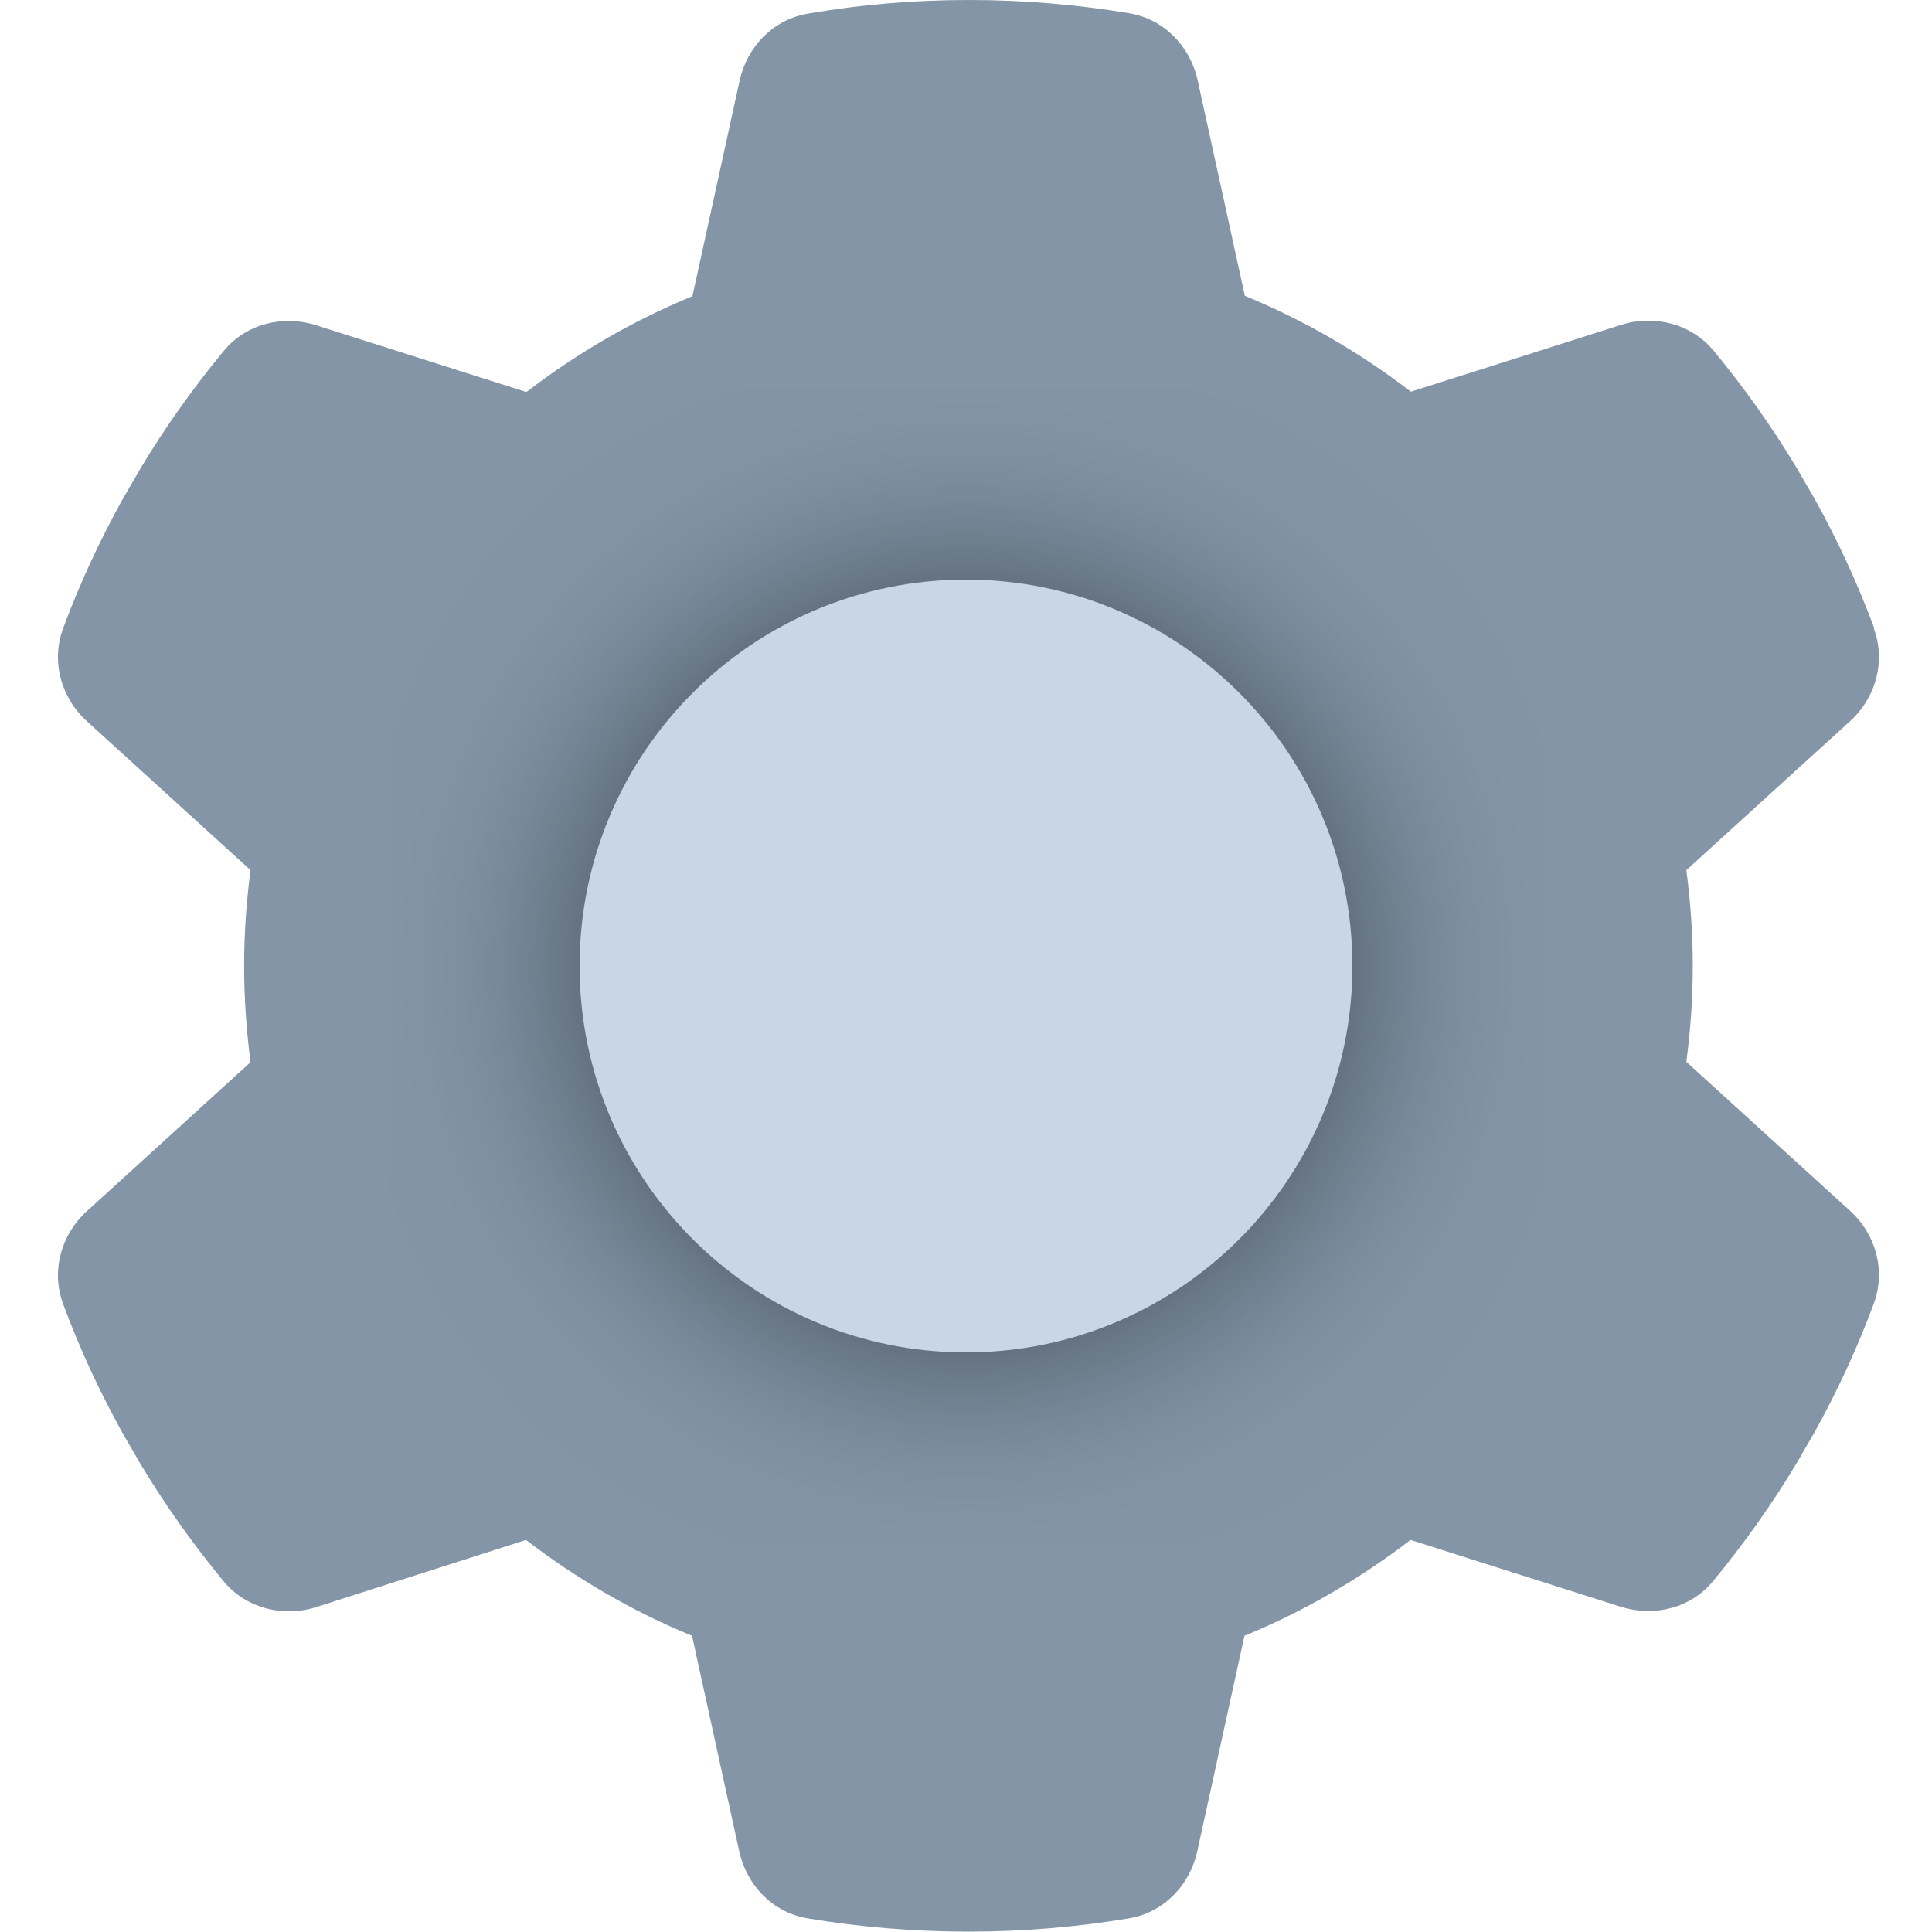
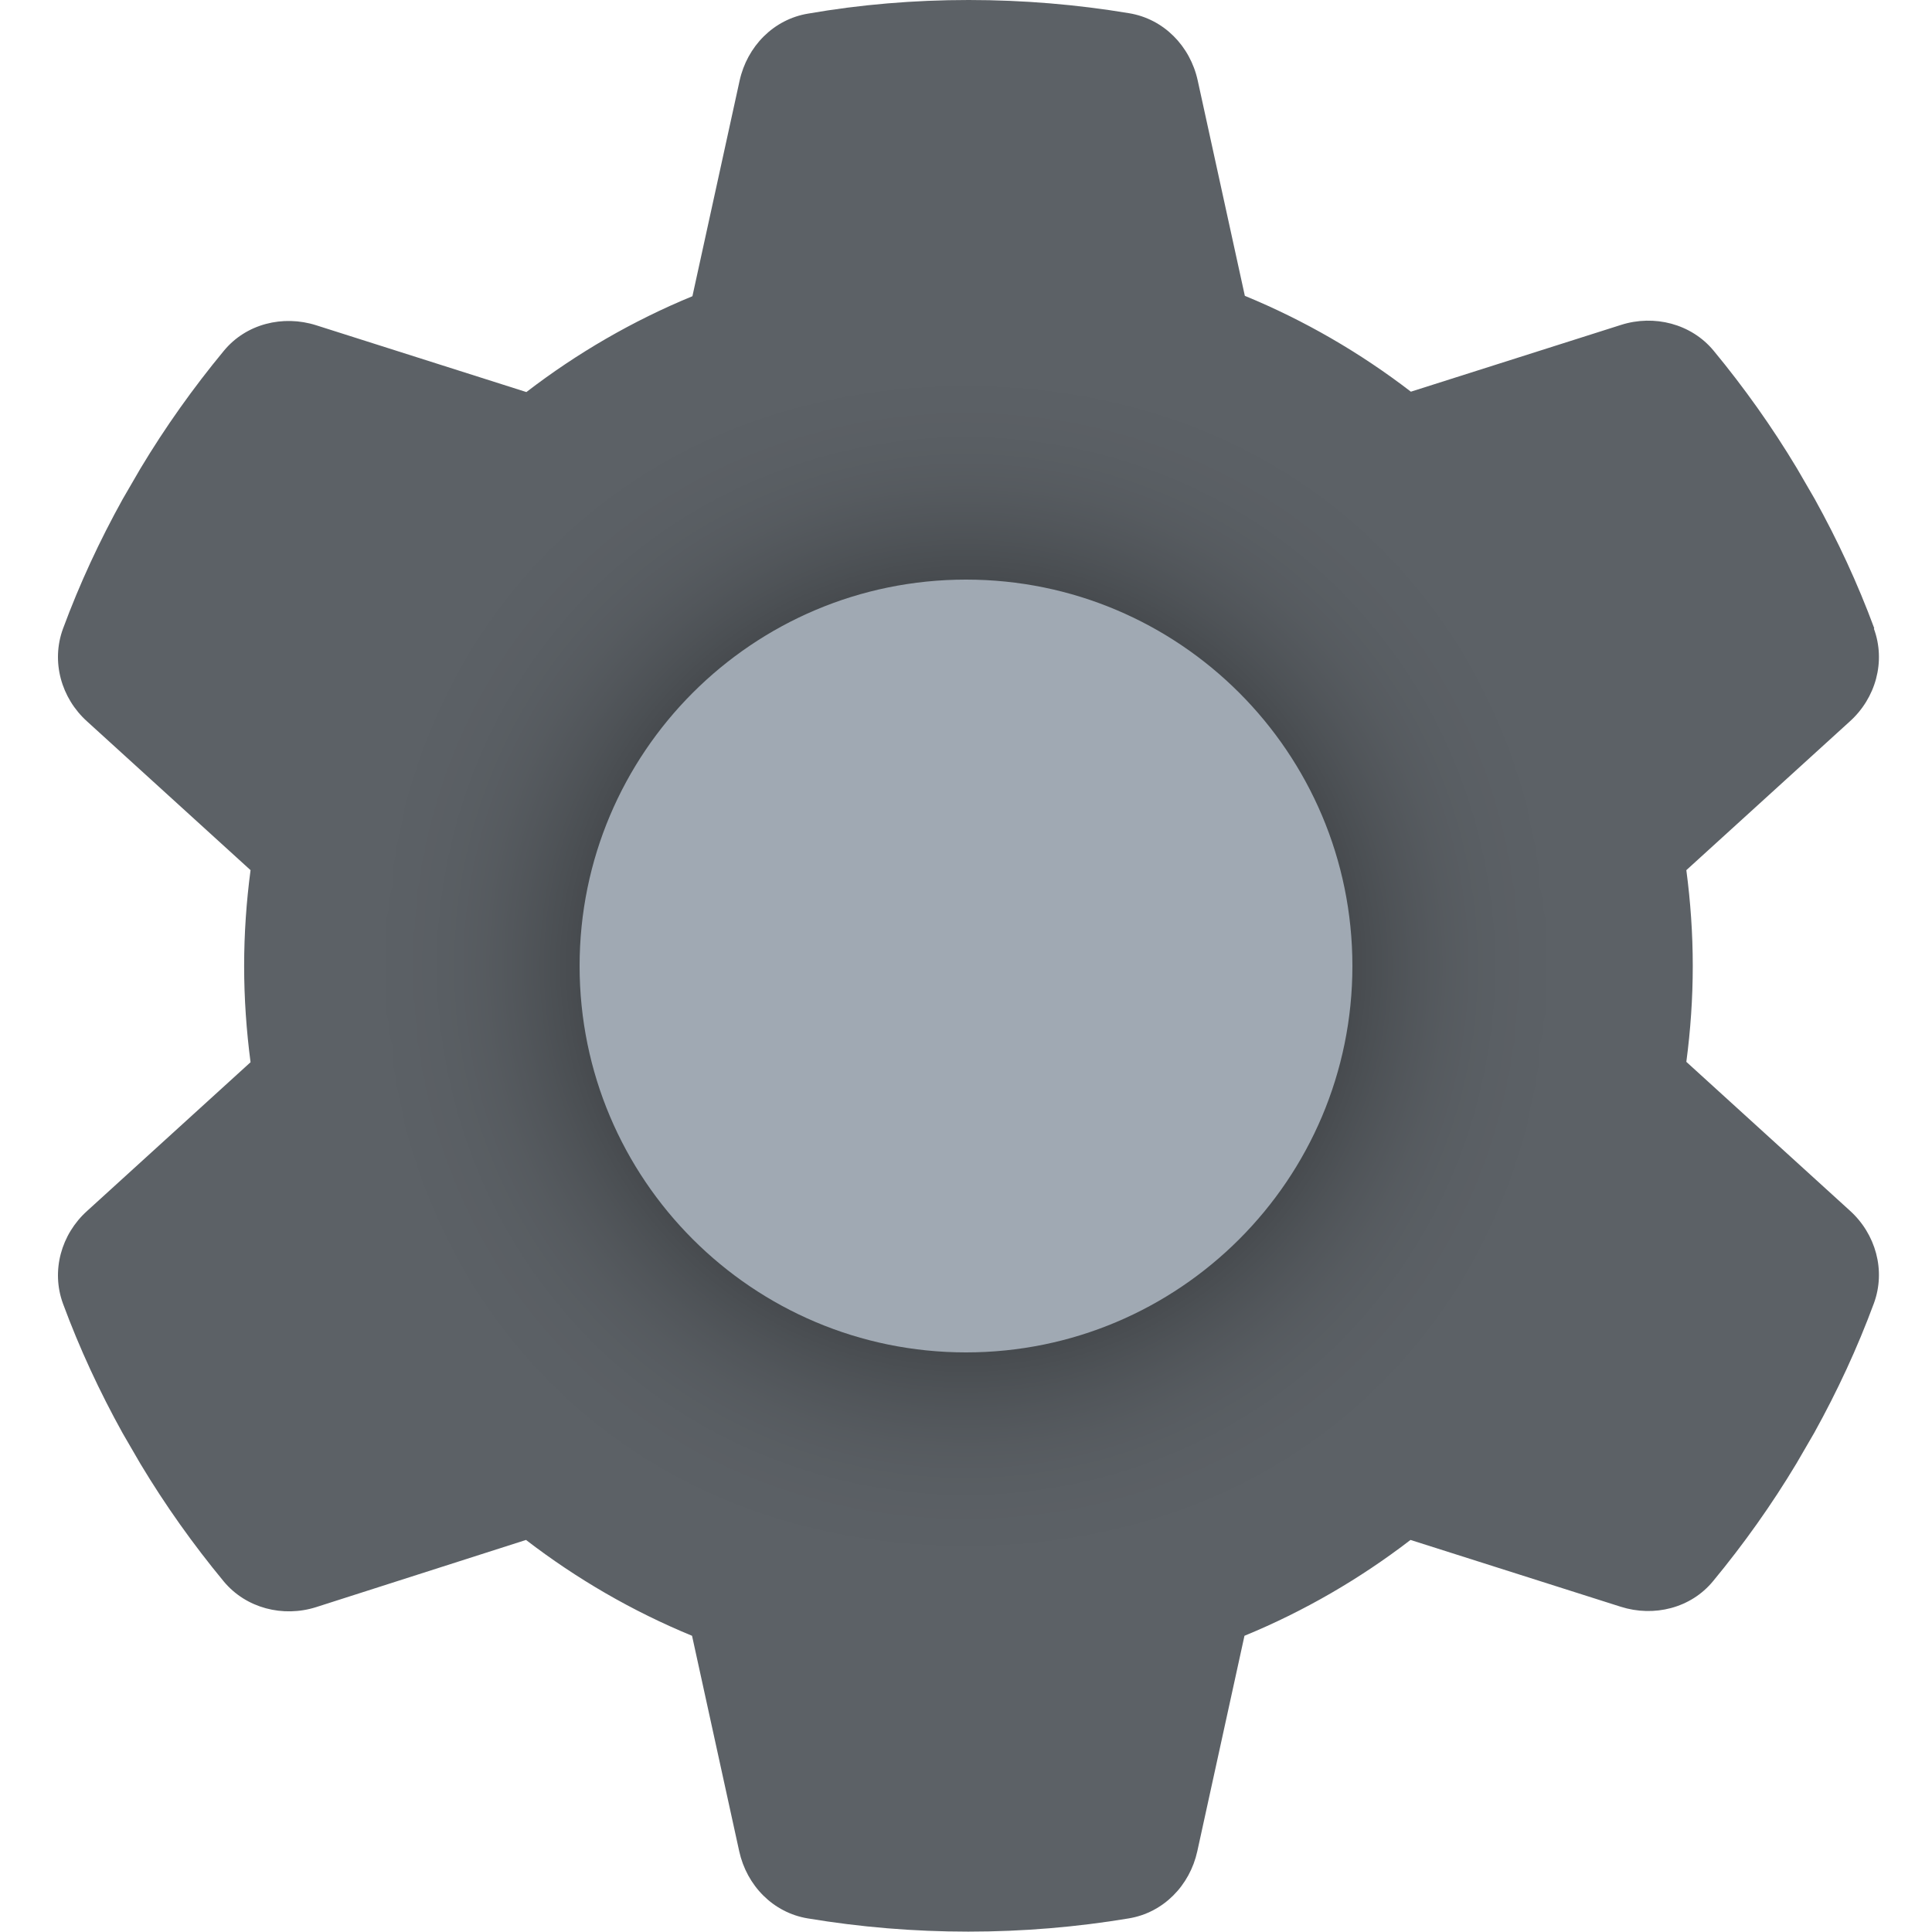
<svg xmlns="http://www.w3.org/2000/svg" width="200" height="200" viewBox="0 0 200 200" fill="none">
-   <path d="M193.984 65.078C195.234 68.477 194.179 72.266 191.484 74.688L174.569 90.078C174.999 93.32 175.234 96.641 175.234 100C175.234 103.359 174.999 106.68 174.569 109.922L191.484 125.312C194.179 127.734 195.234 131.523 193.984 134.922C192.265 139.57 190.194 144.023 187.812 148.32L185.976 151.484C183.398 155.781 180.507 159.844 177.343 163.672C175.038 166.484 171.21 167.422 167.773 166.328L146.015 159.414C140.78 163.438 134.999 166.797 128.827 169.336L123.944 191.641C123.163 195.195 120.429 198.008 116.835 198.594C111.444 199.492 105.898 199.961 100.233 199.961C94.569 199.961 89.023 199.492 83.632 198.594C80.038 198.008 77.304 195.195 76.523 191.641L71.64 169.336C65.468 166.797 59.687 163.438 54.452 159.414L32.733 166.367C29.296 167.461 25.468 166.484 23.163 163.711C19.999 159.883 17.108 155.82 14.53 151.523L12.694 148.359C10.312 144.062 8.241 139.609 6.523 134.961C5.273 131.563 6.327 127.773 9.023 125.352L25.937 109.961C25.507 106.68 25.273 103.359 25.273 100C25.273 96.641 25.507 93.32 25.937 90.078L9.023 74.688C6.327 72.266 5.273 68.477 6.523 65.078C8.241 60.43 10.312 55.977 12.694 51.68L14.53 48.516C17.108 44.219 19.999 40.156 23.163 36.328C25.468 33.516 29.296 32.578 32.733 33.672L54.491 40.586C59.726 36.562 65.507 33.203 71.679 30.664L76.562 8.359C77.343 4.805 80.077 1.992 83.671 1.406C89.062 0.469 94.609 0 100.273 0C105.937 0 111.484 0.469 116.874 1.367C120.468 1.953 123.202 4.766 123.984 8.32L128.866 30.625C135.038 33.164 140.819 36.523 146.054 40.547L167.812 33.633C171.249 32.539 175.077 33.516 177.382 36.289C180.546 40.117 183.437 44.18 186.015 48.477L187.851 51.641C190.234 55.938 192.304 60.391 194.023 65.039L193.984 65.078ZM100.273 131.25C108.561 131.25 116.509 127.958 122.37 122.097C128.23 116.237 131.523 108.288 131.523 100C131.523 91.712 128.23 83.763 122.37 77.903C116.509 72.042 108.561 68.75 100.273 68.75C91.984 68.75 84.036 72.042 78.175 77.903C72.315 83.763 69.023 91.712 69.023 100C69.023 108.288 72.315 116.237 78.175 122.097C84.036 127.958 91.984 131.25 100.273 131.25Z" fill="#8395A7" />
+   <path d="M193.984 65.078C195.234 68.477 194.179 72.266 191.484 74.688L174.569 90.078C174.999 93.32 175.234 96.641 175.234 100C175.234 103.359 174.999 106.68 174.569 109.922L191.484 125.312C194.179 127.734 195.234 131.523 193.984 134.922C192.265 139.57 190.194 144.023 187.812 148.32L185.976 151.484C183.398 155.781 180.507 159.844 177.343 163.672C175.038 166.484 171.21 167.422 167.773 166.328L146.015 159.414C140.78 163.438 134.999 166.797 128.827 169.336L123.944 191.641C123.163 195.195 120.429 198.008 116.835 198.594C111.444 199.492 105.898 199.961 100.233 199.961C94.569 199.961 89.023 199.492 83.632 198.594C80.038 198.008 77.304 195.195 76.523 191.641L71.64 169.336C65.468 166.797 59.687 163.438 54.452 159.414L32.733 166.367C29.296 167.461 25.468 166.484 23.163 163.711C19.999 159.883 17.108 155.82 14.53 151.523L12.694 148.359C10.312 144.062 8.241 139.609 6.523 134.961C5.273 131.562 6.327 127.773 9.023 125.352L25.937 109.961C25.507 106.68 25.273 103.359 25.273 100C25.273 96.641 25.507 93.32 25.937 90.078L9.023 74.688C6.327 72.266 5.273 68.477 6.523 65.078C8.241 60.43 10.312 55.977 12.694 51.68L14.53 48.516C17.108 44.219 19.999 40.156 23.163 36.328C25.468 33.516 29.296 32.578 32.733 33.672L54.491 40.586C59.726 36.562 65.507 33.203 71.679 30.664L76.562 8.359C77.343 4.805 80.077 1.992 83.671 1.406C89.062 0.469 94.609 0 100.273 0C105.937 0 111.484 0.469 116.874 1.367C120.468 1.953 123.202 4.766 123.984 8.32L128.866 30.625C135.038 33.164 140.819 36.523 146.054 40.547L167.812 33.633C171.249 32.539 175.077 33.516 177.382 36.289C180.546 40.117 183.437 44.18 186.015 48.477L187.851 51.641C190.234 55.938 192.304 60.391 194.023 65.039L193.984 65.078ZM100.273 131.25C108.561 131.25 116.509 127.958 122.37 122.097C128.23 116.237 131.523 108.288 131.523 100C131.523 91.712 128.23 83.763 122.37 77.903C116.509 72.042 108.561 68.75 100.273 68.75C91.984 68.75 84.036 72.042 78.175 77.903C72.315 83.763 69.023 91.712 69.023 100C69.023 108.288 72.315 116.237 78.175 122.097C84.036 127.958 91.984 131.25 100.273 131.25Z" fill="#5C6166" />
  <g filter="url(#filter0_d_98_54)">
-     <circle cx="100" cy="100" r="40" fill="#C8D6E5" />
+     <circle cx="100" cy="100" r="40" fill="#A0A9B3" />
  </g>
  <defs>
    <filter id="filter0_d_98_54" x="40" y="40" width="120" height="120" filterUnits="userSpaceOnUse" color-interpolation-filters="sRGB">
      <feFlood flood-opacity="0" result="BackgroundImageFix" />
      <feColorMatrix in="SourceAlpha" type="matrix" values="0 0 0 0 0 0 0 0 0 0 0 0 0 0 0 0 0 0 127 0" result="hardAlpha" />
      <feOffset />
      <feGaussianBlur stdDeviation="10" />
      <feColorMatrix type="matrix" values="0 0 0 0 0 0 0 0 0 0 0 0 0 0 0 0 0 0 0.5 0" />
      <feBlend mode="normal" in2="BackgroundImageFix" result="effect1_dropShadow_98_54" />
      <feBlend mode="normal" in="SourceGraphic" in2="effect1_dropShadow_98_54" result="shape" />
    </filter>
  </defs>
</svg>
